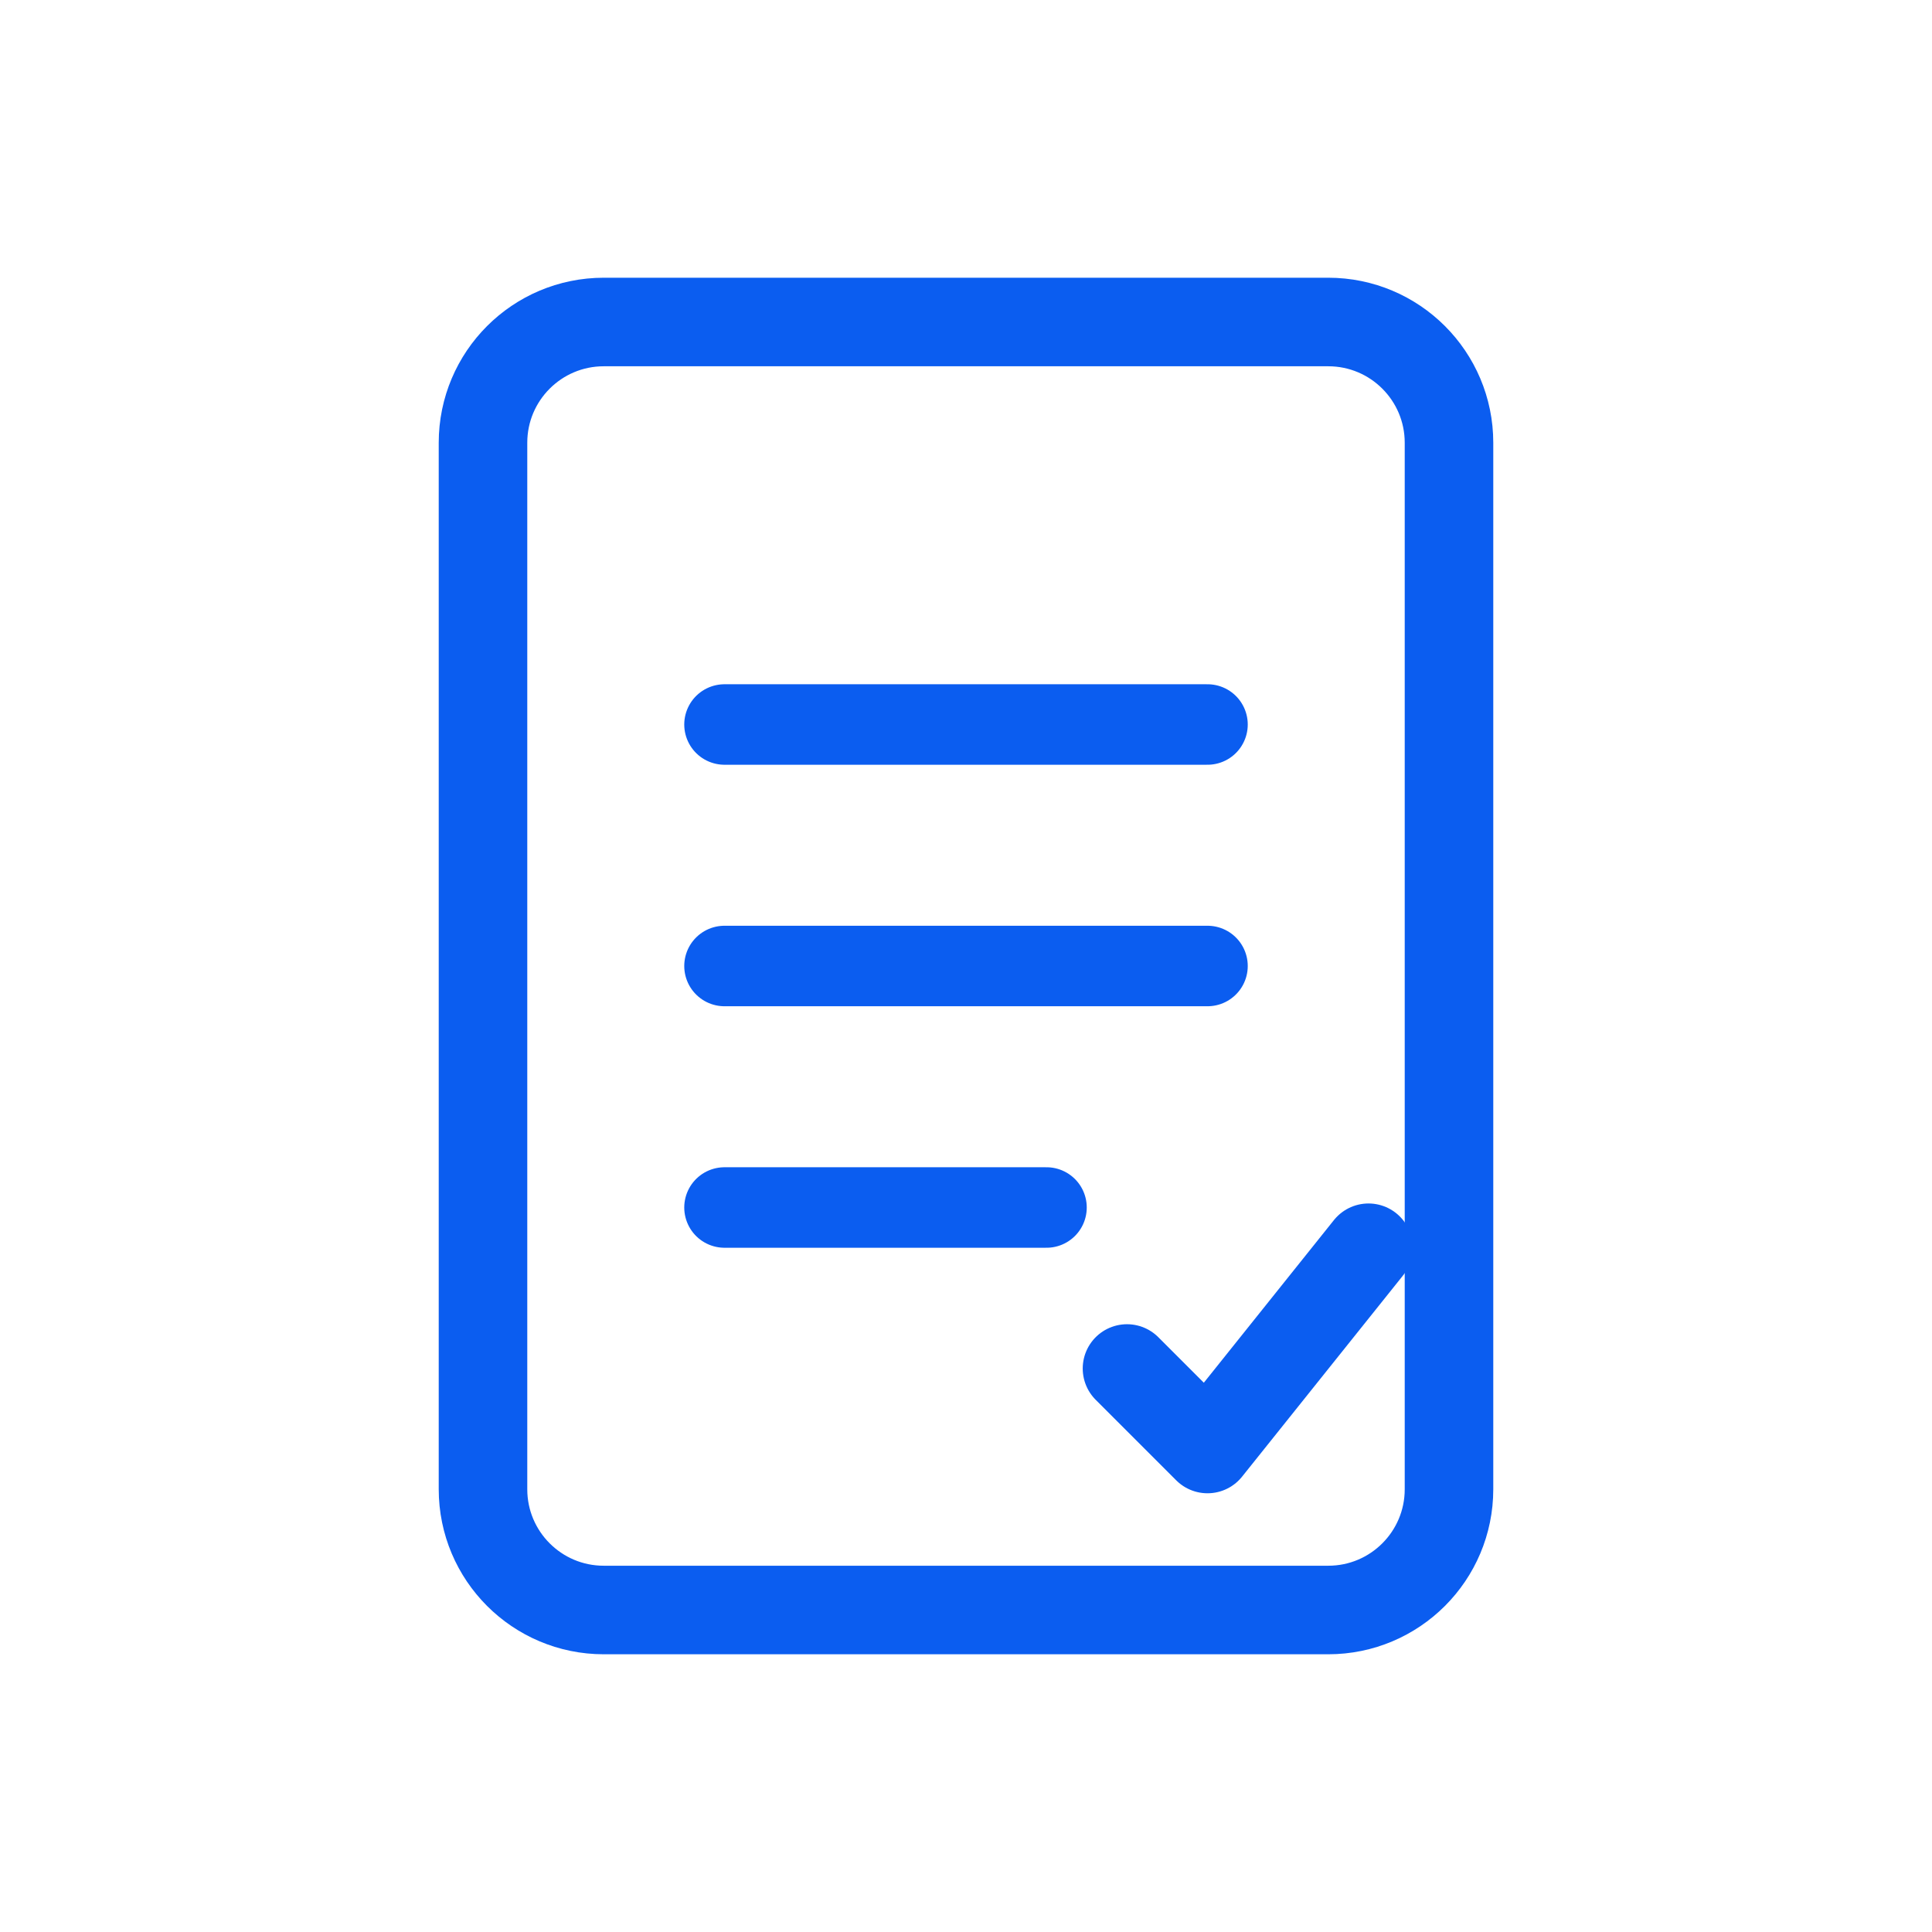
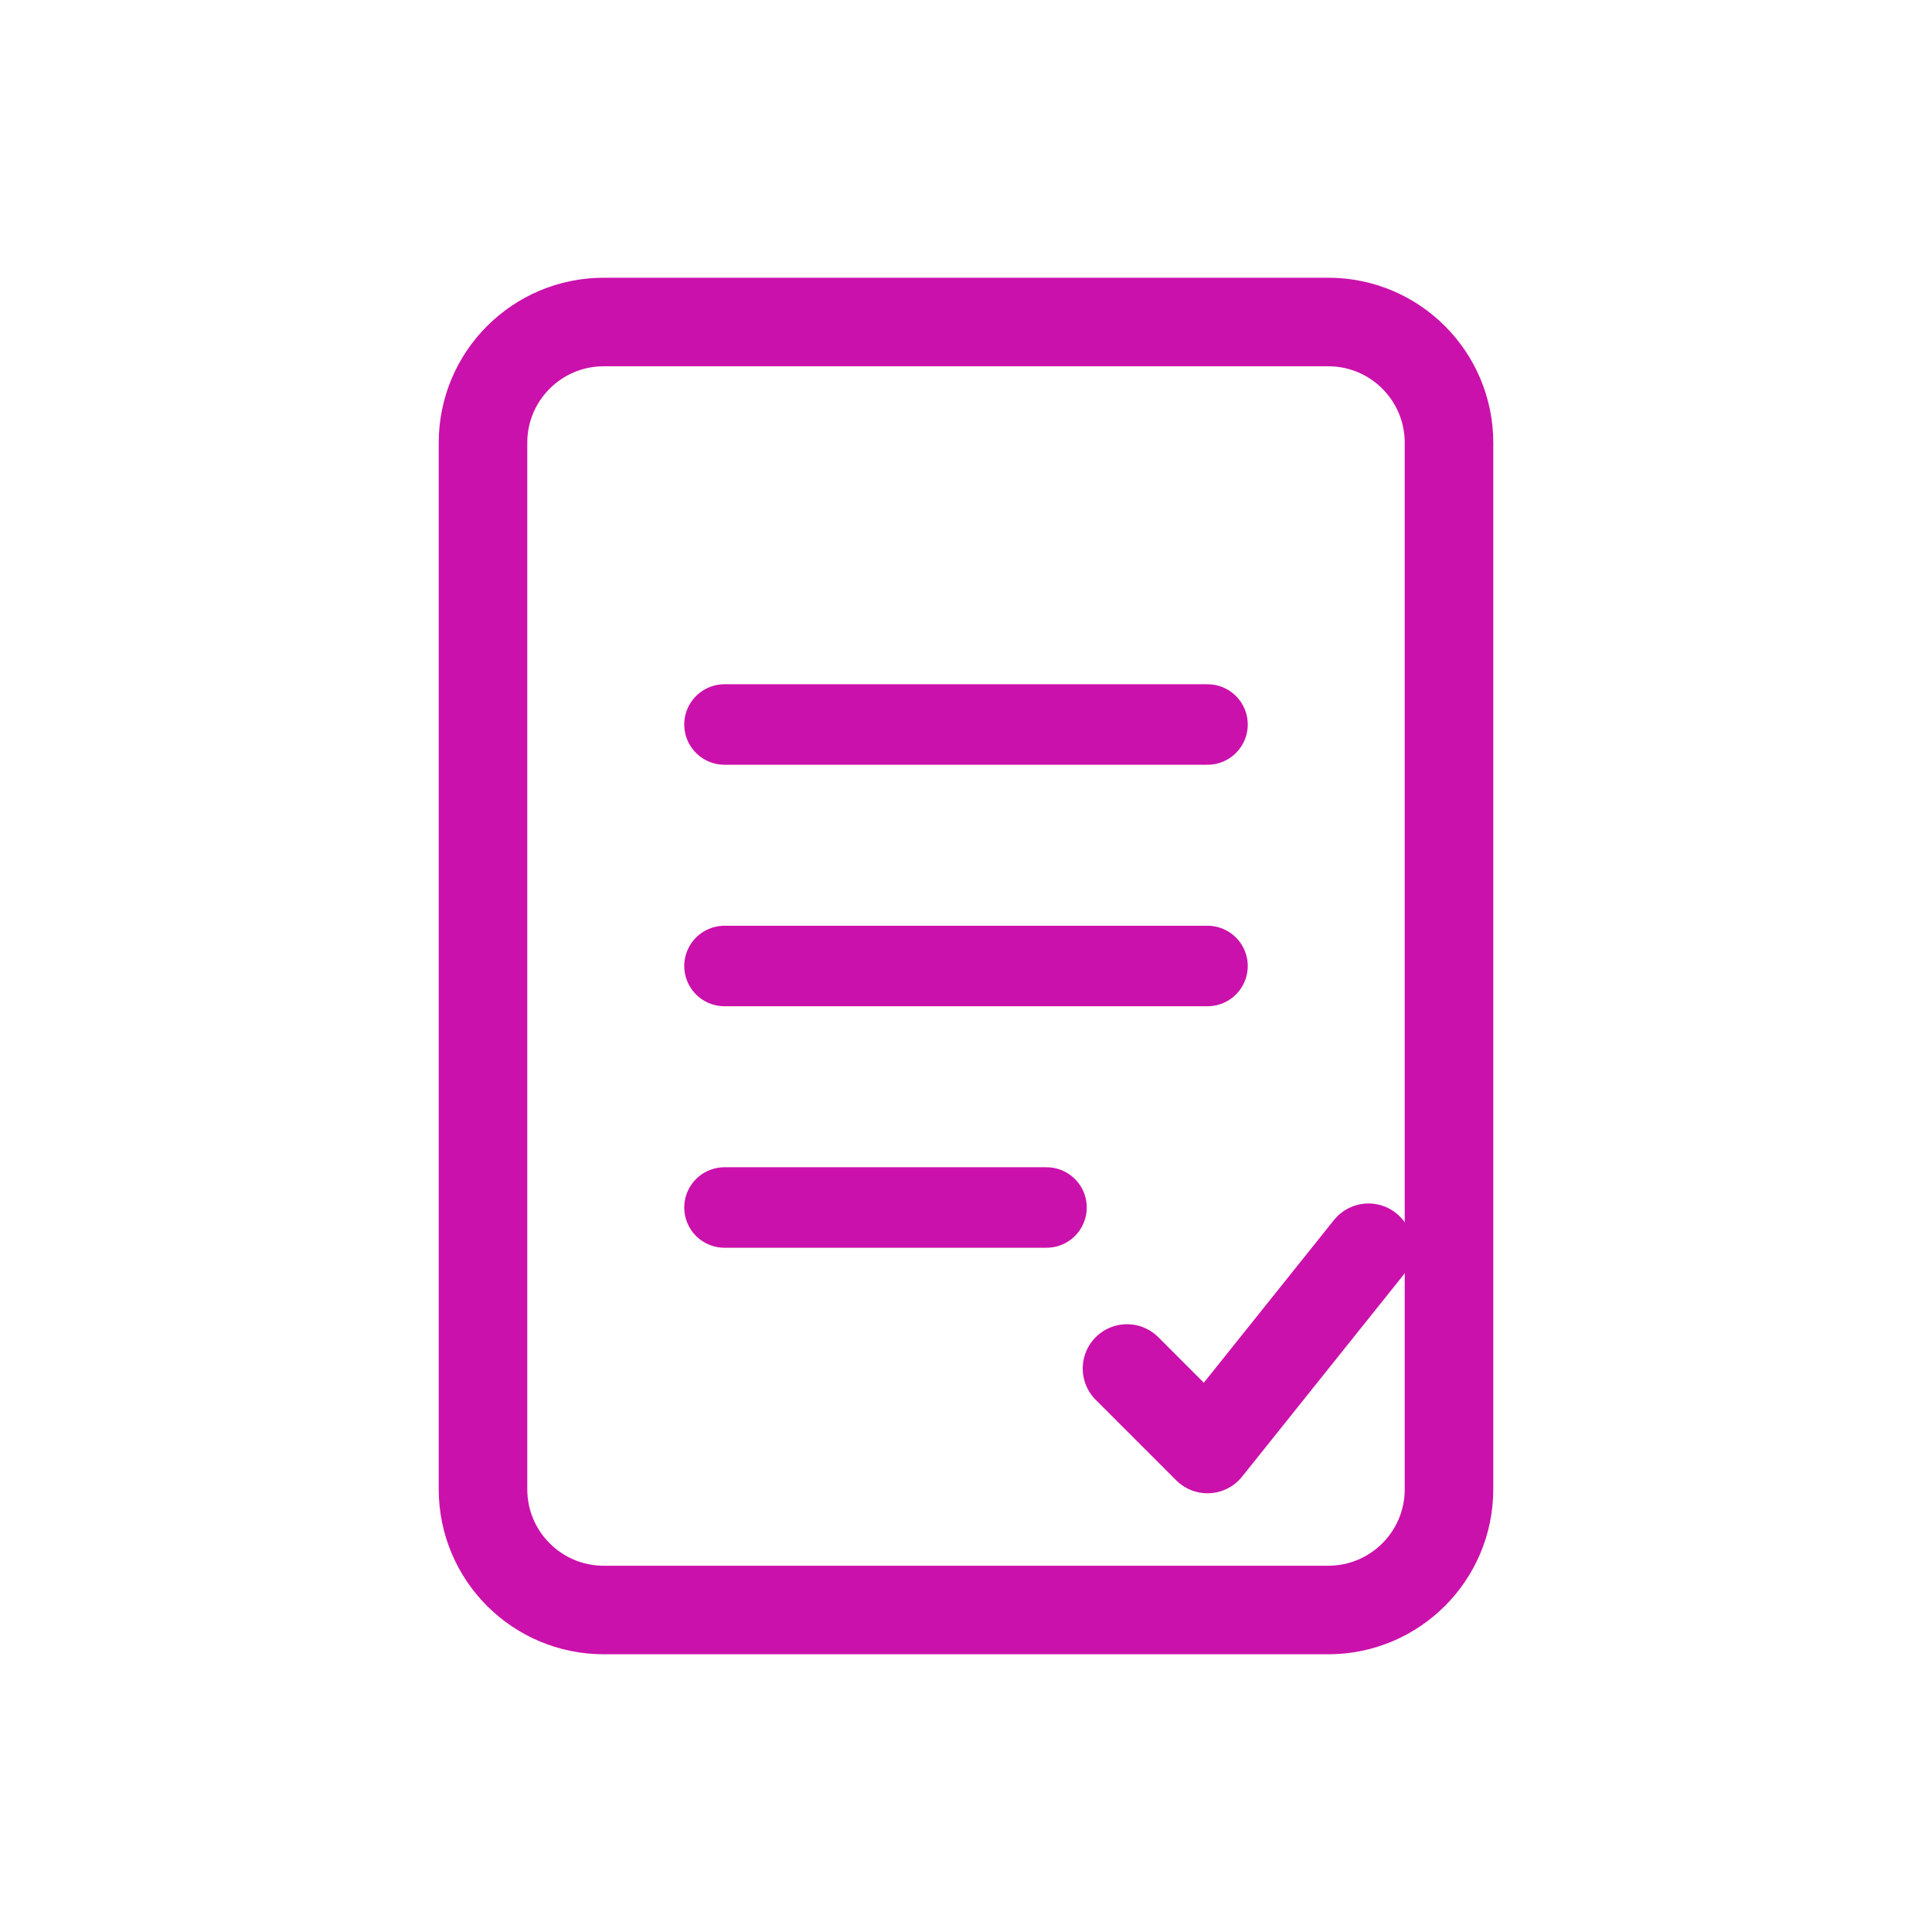
<svg xmlns="http://www.w3.org/2000/svg" viewBox="0 0 48 48" fill="none">
-   <rect x="12" y="8" width="24" height="32" rx="3" stroke="#0b5df0" stroke-width="2.2" />
-   <path d="M18 18h12M18 24h12M18 30h8" stroke="#0b5df0" stroke-width="2" stroke-linecap="round" />
-   <path d="M28 34l2 2 4-5" stroke="#0b5df0" stroke-width="2.2" stroke-linecap="round" stroke-linejoin="round" />
+   <rect x="12" y="8" width="24" height="32" rx="3" stroke="#cb11ab" stroke-width="2.2" />
+   <path d="M18 18h12M18 24h12M18 30h8" stroke="#cb11ab" stroke-width="2" stroke-linecap="round" />
+   <path d="M28 34l2 2 4-5" stroke="#cb11ab" stroke-width="2.2" stroke-linecap="round" stroke-linejoin="round" />
</svg>
